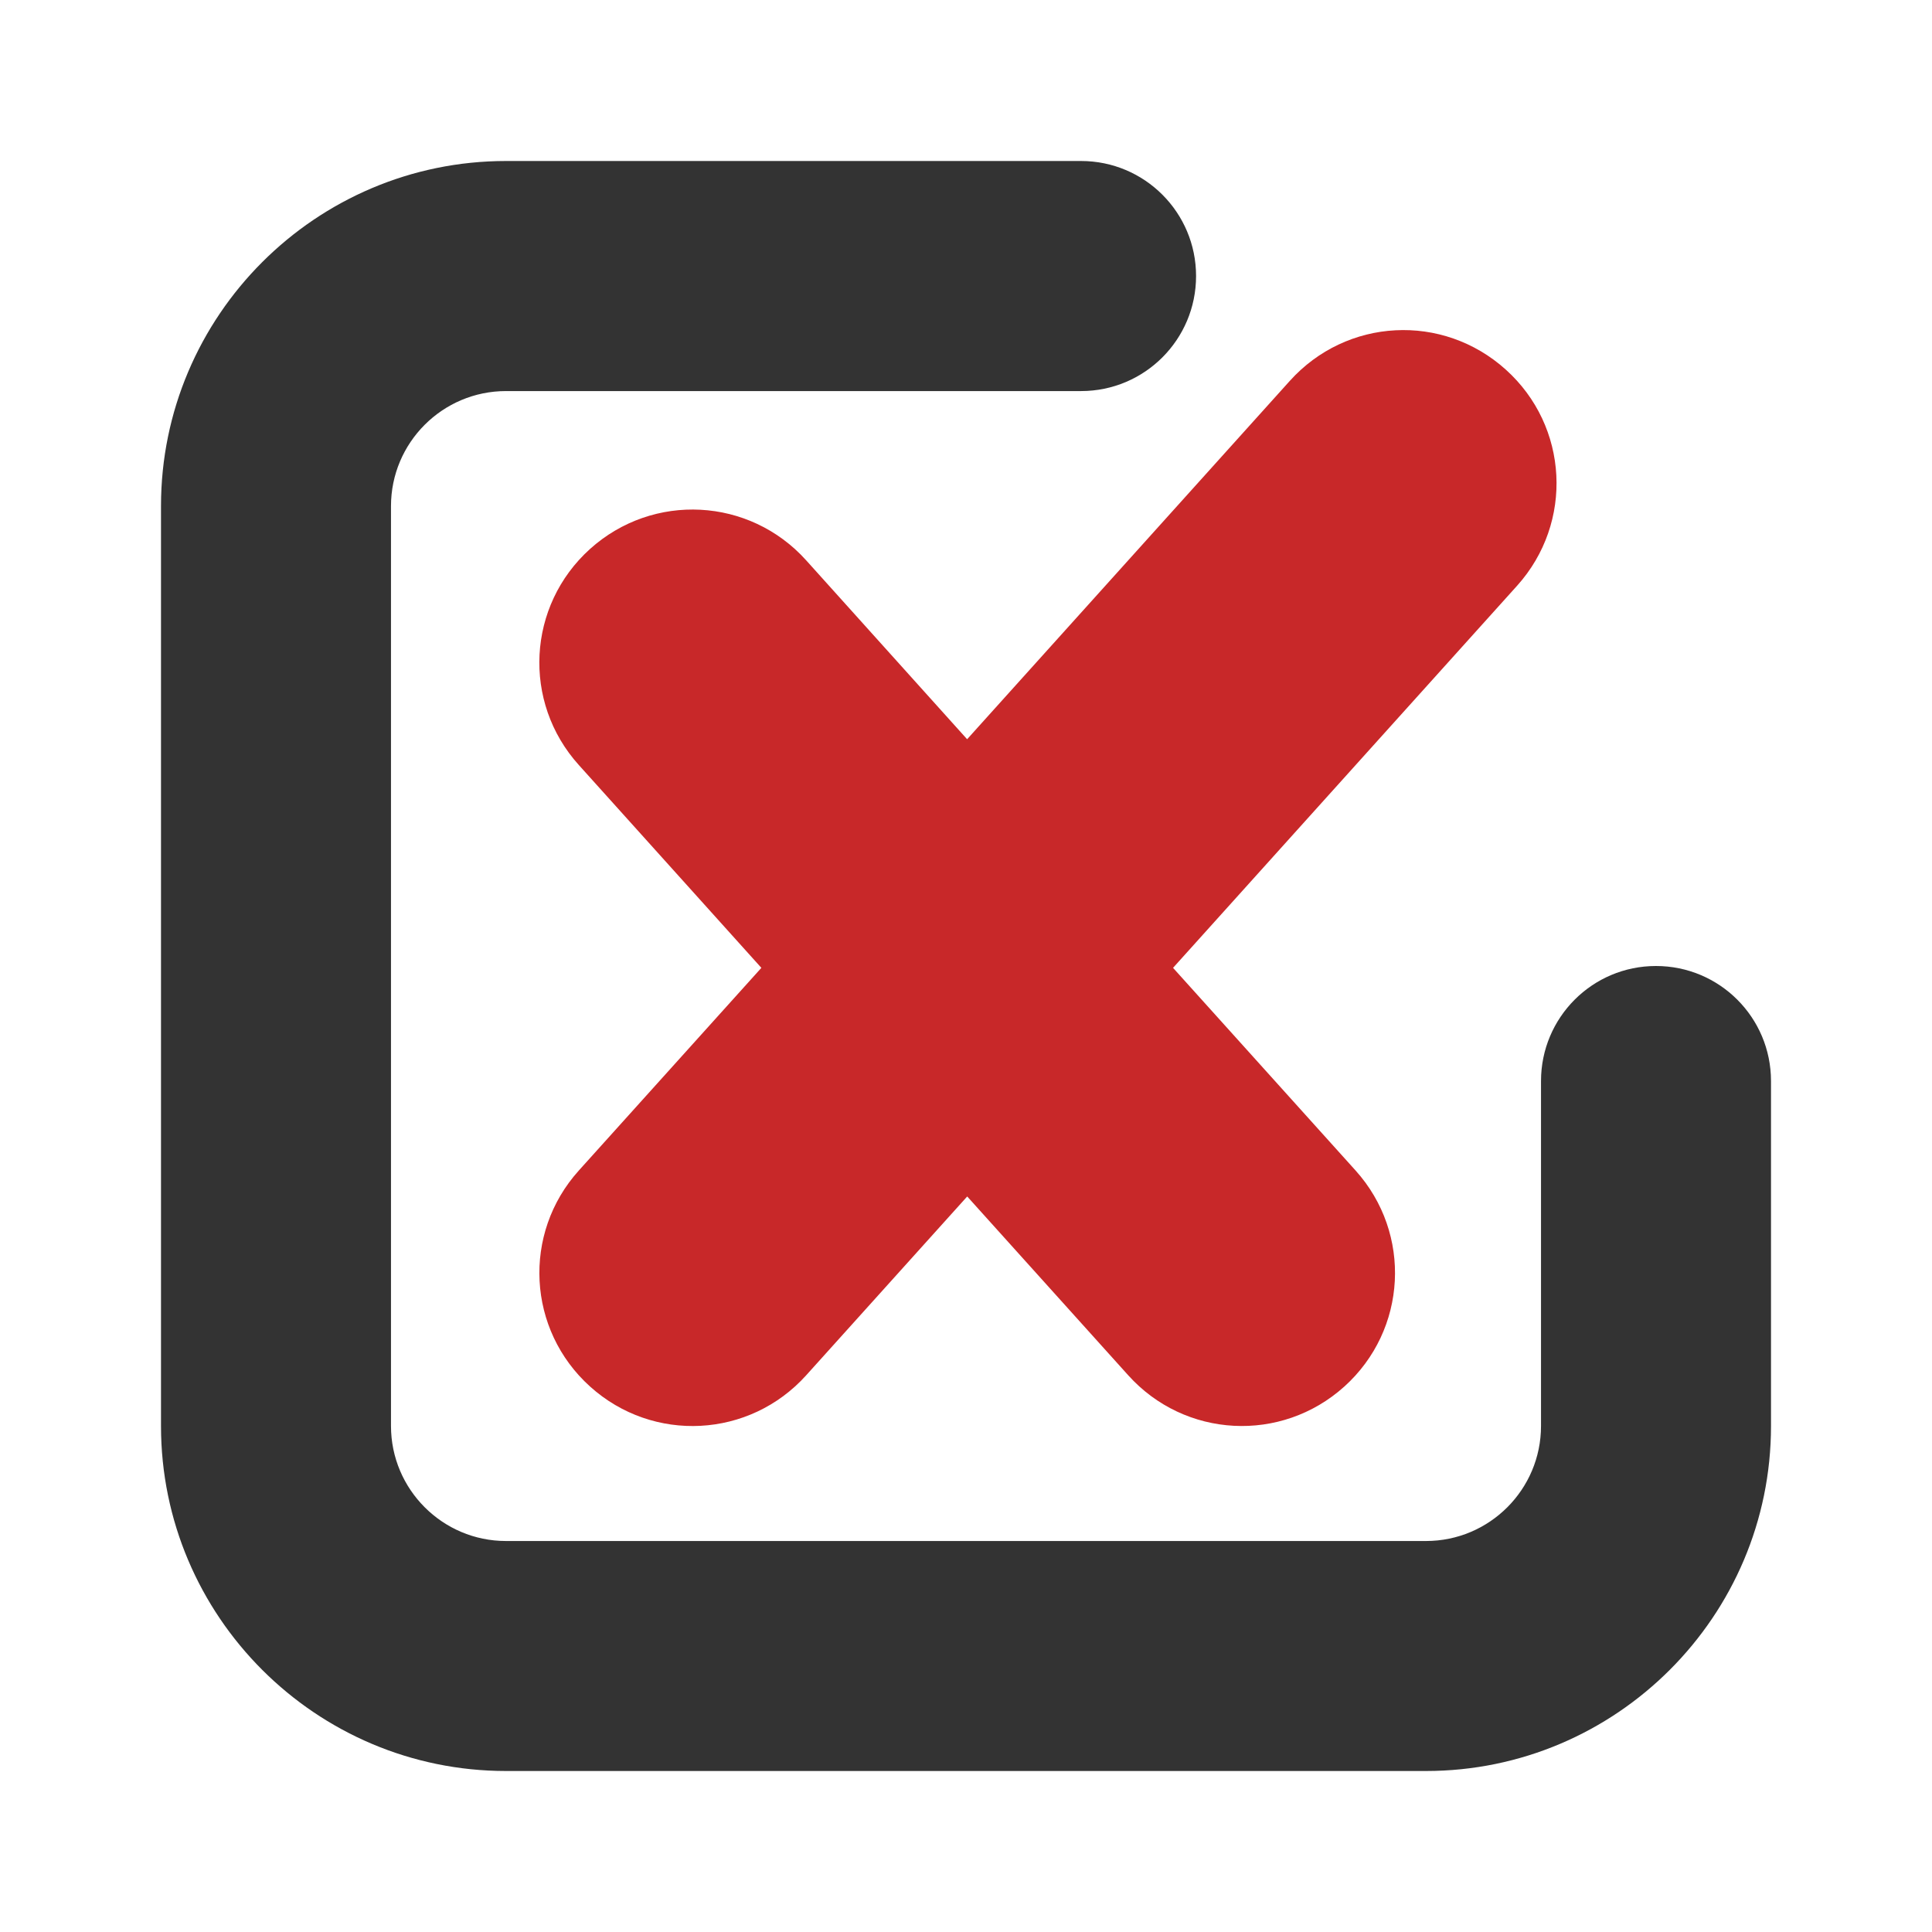
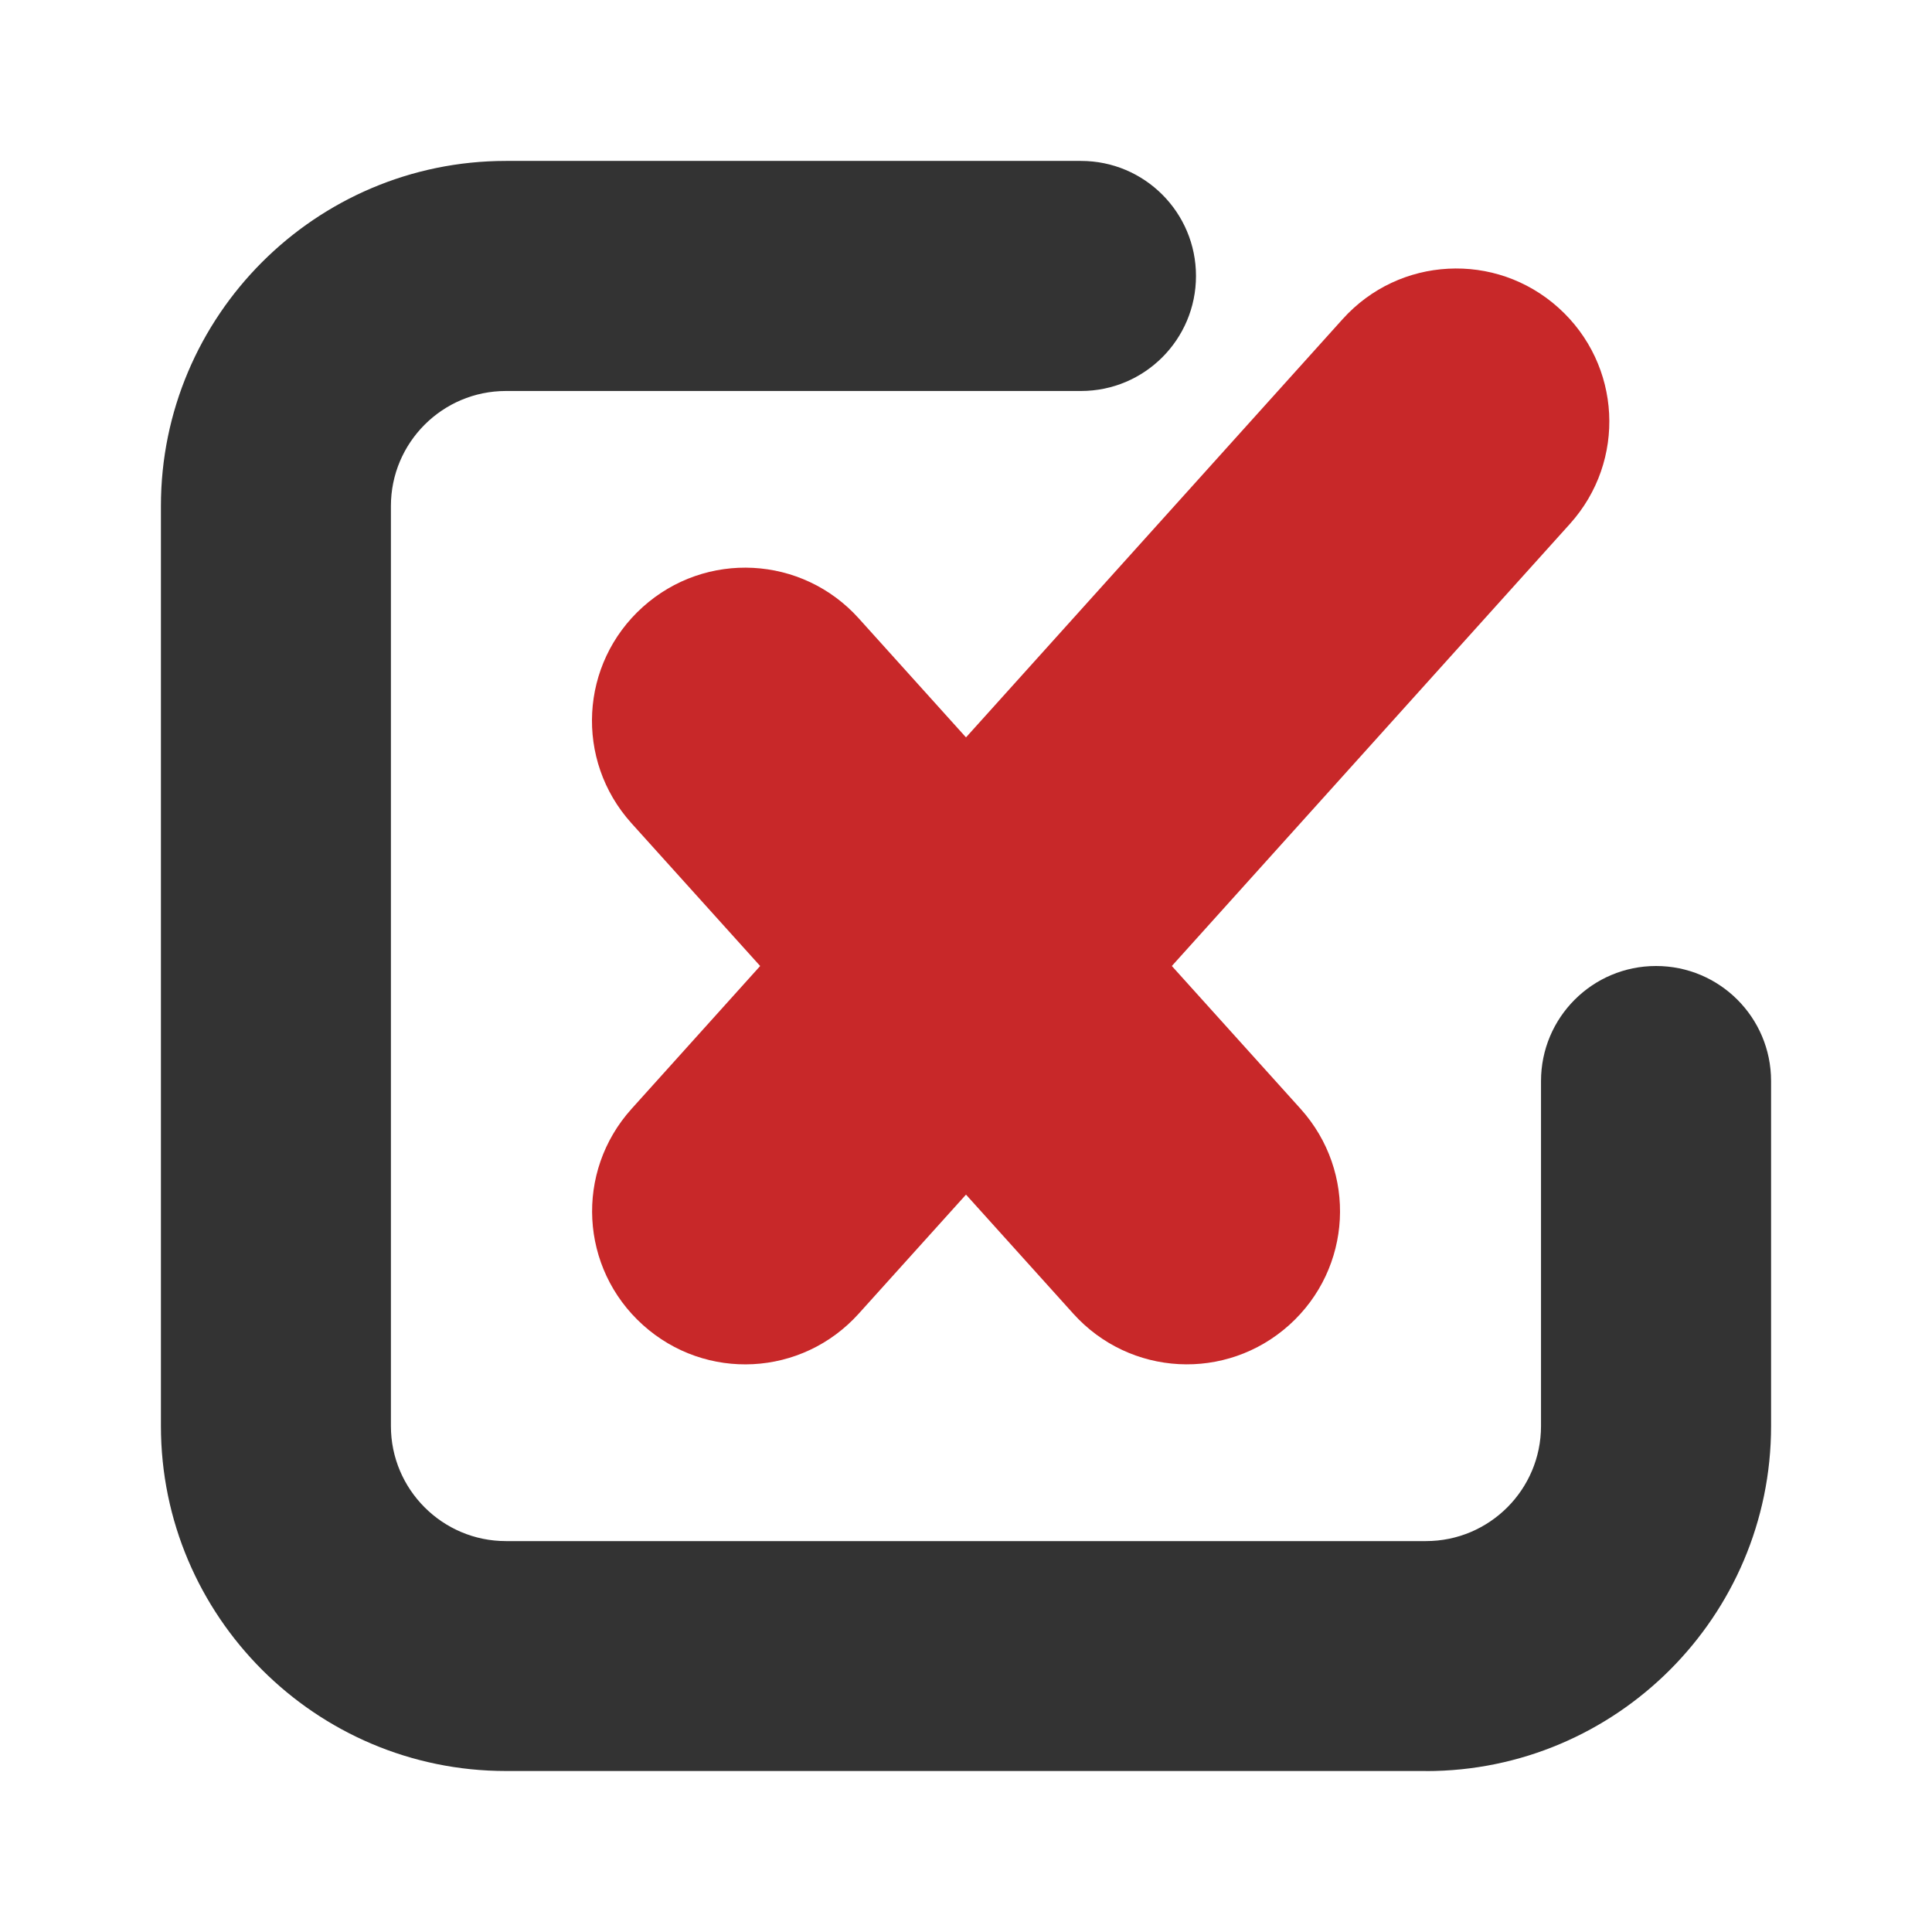
- <svg xmlns="http://www.w3.org/2000/svg" version="1.2" width="24" height="24" viewBox="0 0 24 24" id="svg2803">
-   <defs id="defs2807" />
-   <path d="M 17.714,22 H 6.286 C 3.923,22 2,20.077 2,17.714 V 6.286 c 0,-2.363 1.923,-4.286 4.286,-4.286 h 7.143 c 0.79,0 1.429,0.64 1.429,1.429 0,0.789 -0.639,1.429 -1.429,1.429 H 6.286 c -0.789,0 -1.429,0.641 -1.429,1.429 V 17.714 c 0,0.787 0.64,1.429 1.429,1.429 H 17.714 c 0.789,0 1.429,-0.641 1.429,-1.429 V 13.429 C 19.143,12.64 19.781,12 20.571,12 21.361,12 22,12.64 22,13.429 v 4.286 C 22,20.077 20.077,22 17.714,22 Z" id="path3504" style="display:inline;fill:#333333;fill-opacity:1;stroke-width:1.429" />
-   <path id="rect6074" style="fill:#c82829;fill-opacity:1;stroke:none;stroke-width:1.111;stroke-linecap:round;stroke-linejoin:round;stroke-opacity:1" d="m 17.334,4.103 c -0.485,0.025 -0.96,0.238 -1.312,0.629 l -4.008,4.451 -2,-2.223 C 9.31,6.178 8.113,6.115 7.33,6.819 6.548,7.524 6.485,8.721 7.19,9.503 l 2.268,2.52 -2.268,2.518 c -0.704,0.782 -0.642,1.979 0.141,2.684 0.782,0.704 1.979,0.642 2.684,-0.141 l 2,-2.221 2,2.221 c 0.704,0.782 1.901,0.845 2.684,0.141 0.782,-0.704 0.845,-1.901 0.141,-2.684 l -2.268,-2.518 4.275,-4.748 C 19.55,6.492 19.488,5.295 18.705,4.591 18.314,4.239 17.819,4.077 17.334,4.103 Z" />
+ <svg xmlns="http://www.w3.org/2000/svg" width="24" height="24" version="1.2" viewBox="0 0 24 24" id="svg1616">
+   <defs id="defs1620" />
+   <path d="m17.714 22h-11.429c-2.363 0-4.286-1.923-4.286-4.286v-11.429c0-2.363 1.923-4.286 4.286-4.286h7.143c0.79 0 1.429 0.64 1.429 1.429 0 0.789-0.639 1.429-1.429 1.429h-7.143c-0.789 0-1.429 0.641-1.429 1.429v11.429c0 0.787 0.64 1.429 1.429 1.429h11.429c0.789 0 1.429-0.641 1.429-1.429v-4.286c0-0.789 0.639-1.429 1.429-1.429s1.429 0.64 1.429 1.429v4.286c0 2.363-1.923 4.286-4.286 4.286z" fill="#333" stroke-width="1.429" id="path1612" />
+   <path d="m17.99 3.338c-0.485 0.025-0.96 0.236-1.312 0.627l-4.678 5.195-1.332-1.478c-0.704-0.782-1.901-0.845-2.684-0.141-0.782 0.704-0.845 1.901-0.141 2.684l1.6 1.775-1.598 1.775c-0.704 0.782-0.642 1.979 0.141 2.684 0.782 0.704 1.977 0.642 2.682-0.141l1.332-1.478 1.332 1.478c0.704 0.782 1.901 0.845 2.684 0.141 0.782-0.704 0.845-1.901 0.141-2.684l-1.6-1.775 4.945-5.492c0.704-0.782 0.642-1.979-0.141-2.684-0.391-0.352-0.886-0.512-1.371-0.486z" fill="#c82829" stroke-linecap="round" stroke-linejoin="round" stroke-width="1.111" id="path1614" />
</svg>
